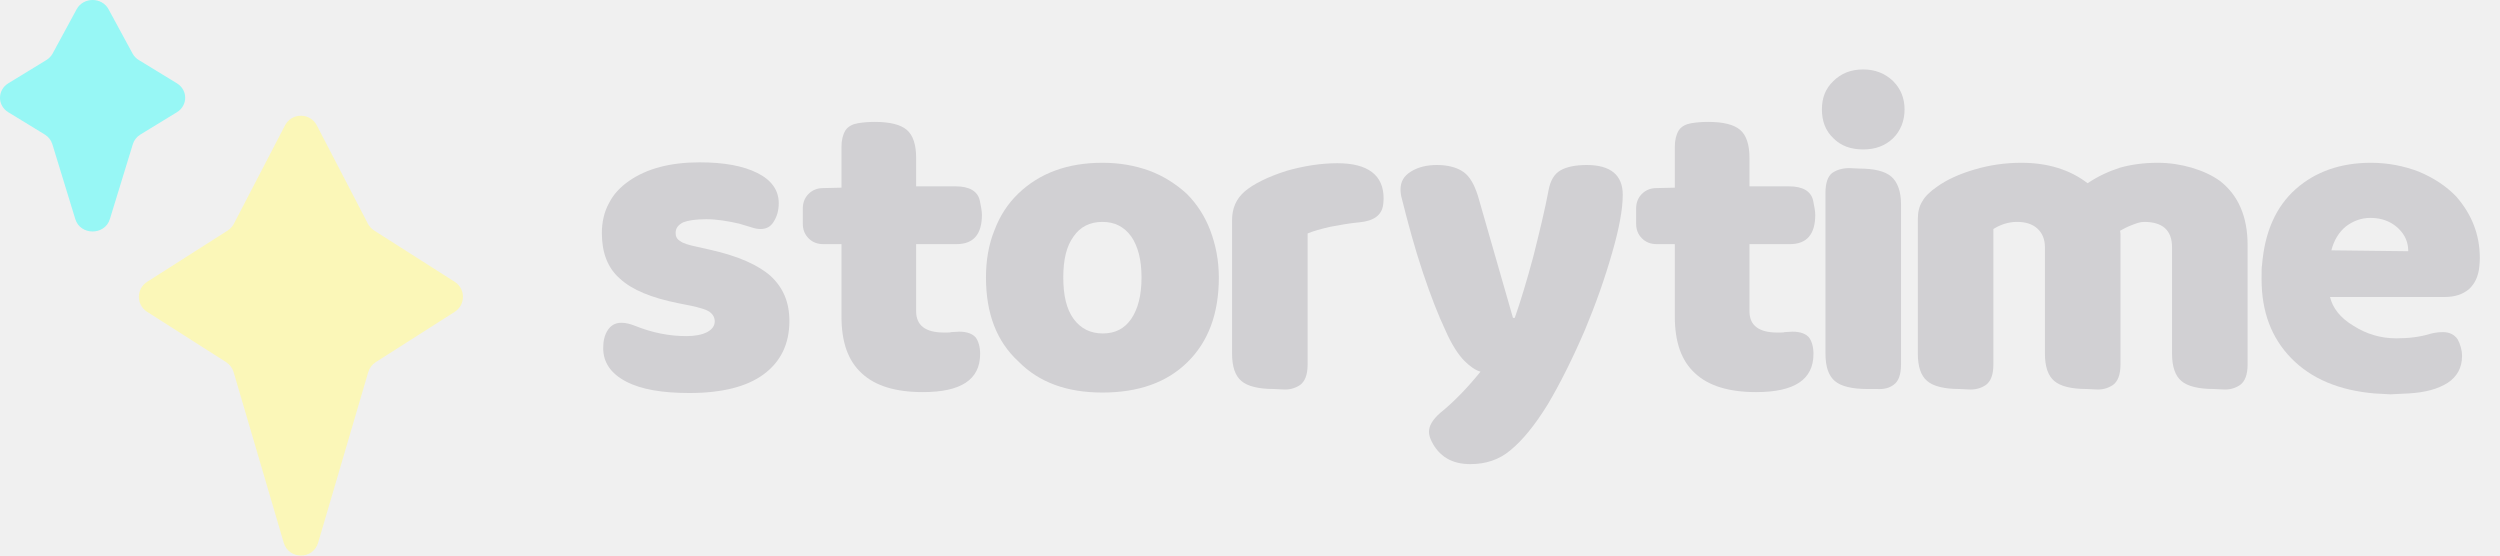
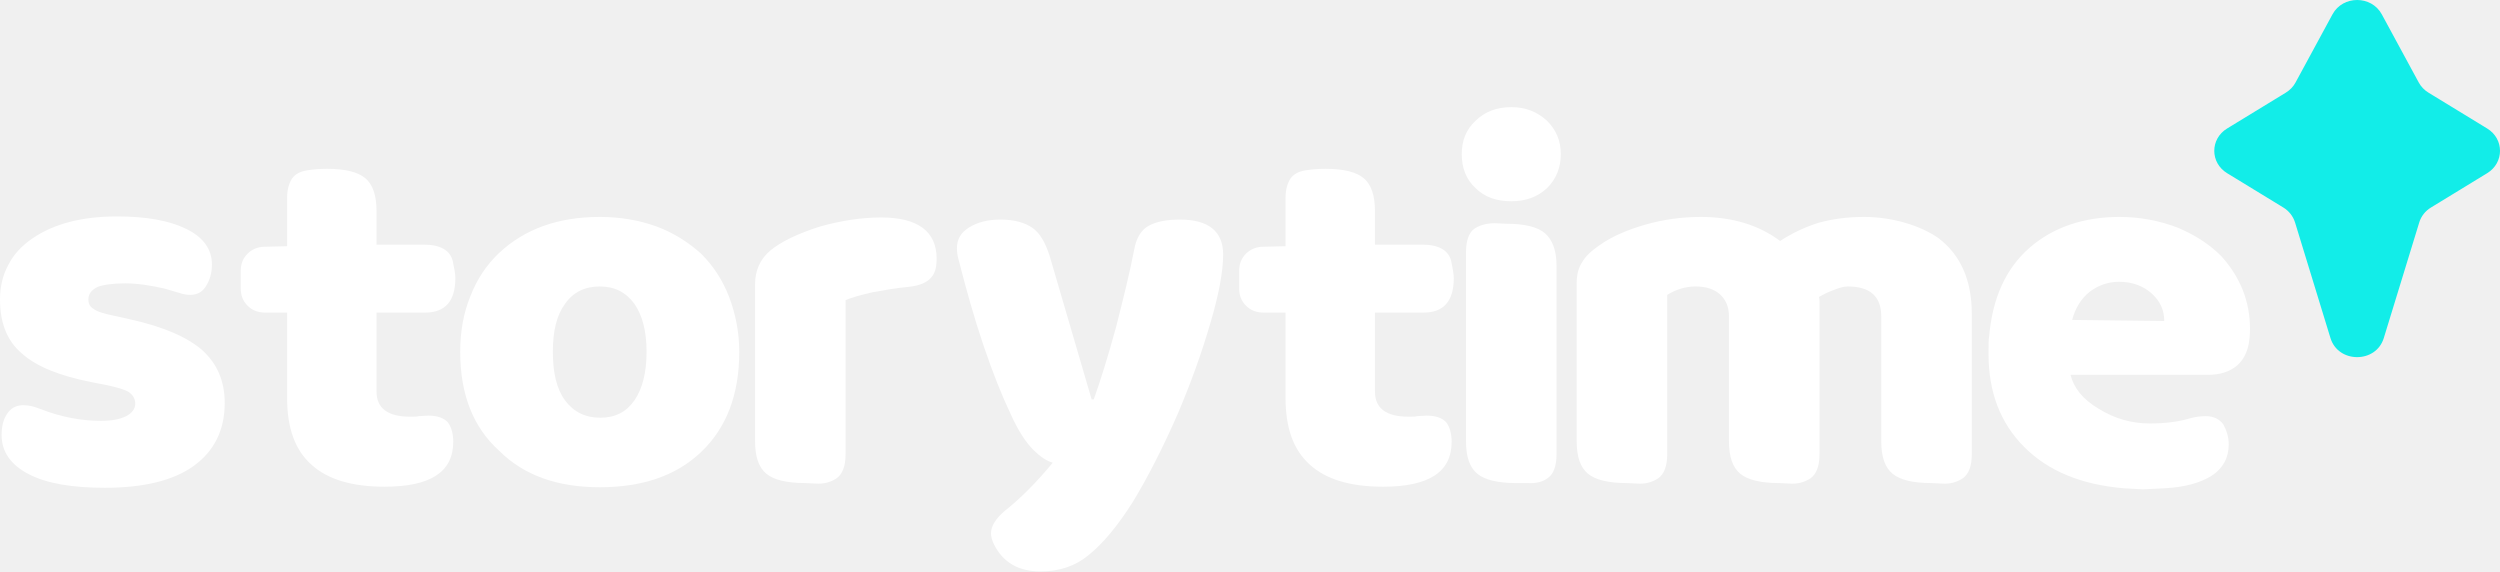
- <svg xmlns="http://www.w3.org/2000/svg" width="108" height="24" viewBox="0 0 108 24" fill="none">
-   <path d="M3.31 0.401C3.6 -0.134 4.4 -0.134 4.69 0.401L5.725 2.31C5.788 2.426 5.882 2.524 5.997 2.594L7.641 3.598C8.12 3.89 8.12 4.557 7.641 4.849L6.066 5.811C5.908 5.907 5.791 6.056 5.739 6.228L4.746 9.466C4.528 10.178 3.472 10.178 3.253 9.466L2.261 6.228C2.207 6.056 2.092 5.907 1.934 5.811L0.359 4.849C-0.12 4.557 -0.12 3.89 0.359 3.598L2.003 2.594C2.118 2.524 2.212 2.426 2.275 2.31L3.31 0.401Z" fill="#97F7F5" />
-   <path d="M12.312 5.416C12.601 4.861 13.399 4.861 13.686 5.416L15.893 9.664C15.957 9.785 16.05 9.886 16.164 9.959L19.643 12.174C20.119 12.477 20.119 13.169 19.643 13.472L16.234 15.643C16.077 15.743 15.96 15.897 15.908 16.076L13.743 23.446C13.526 24.185 12.474 24.185 12.257 23.446L10.092 16.076C10.038 15.897 9.923 15.743 9.766 15.643L6.357 13.472C5.881 13.169 5.881 12.477 6.357 12.174L9.835 9.959C9.95 9.886 10.043 9.785 10.105 9.664L12.312 5.416Z" fill="#FBF7B8" />
-   <path d="M32.989 16.171C32.259 16.709 31.184 16.978 29.782 16.978C28.611 16.978 27.69 16.824 27.037 16.478C26.384 16.133 26.058 15.653 26.058 15.038C26.058 14.731 26.115 14.482 26.25 14.27C26.384 14.059 26.576 13.944 26.845 13.944C27.056 13.944 27.248 14.002 27.44 14.078C28.208 14.386 28.938 14.52 29.648 14.52C30.032 14.52 30.32 14.462 30.55 14.347C30.762 14.232 30.877 14.078 30.877 13.886C30.877 13.714 30.8 13.579 30.646 13.464C30.493 13.368 30.224 13.291 29.878 13.214L29.302 13.099C28.15 12.869 27.306 12.523 26.787 12.043C26.25 11.582 26 10.91 26 10.066C26 9.605 26.096 9.163 26.307 8.779C26.499 8.395 26.787 8.088 27.171 7.819C27.939 7.282 28.957 7.013 30.224 7.013C31.28 7.013 32.106 7.166 32.72 7.474C33.334 7.781 33.642 8.222 33.642 8.779C33.642 9.086 33.565 9.355 33.43 9.566C33.296 9.797 33.104 9.893 32.854 9.893C32.739 9.893 32.624 9.874 32.509 9.835L31.933 9.662C31.434 9.547 30.954 9.47 30.512 9.47C30.032 9.47 29.706 9.528 29.514 9.605C29.283 9.72 29.187 9.874 29.187 10.066C29.187 10.219 29.245 10.334 29.379 10.411C29.494 10.507 29.744 10.584 30.109 10.661L30.704 10.795C31.894 11.064 32.758 11.448 33.296 11.928C33.834 12.427 34.102 13.061 34.102 13.867C34.102 14.866 33.718 15.634 32.989 16.171Z" fill="#D1D0D3" />
-   <path d="M34.681 9.01C34.681 8.76 34.758 8.549 34.931 8.376C35.084 8.222 35.296 8.126 35.545 8.126L36.352 8.107V6.341C36.352 6.053 36.409 5.822 36.524 5.63C36.64 5.458 36.832 5.362 37.062 5.323C37.292 5.285 37.523 5.266 37.792 5.266C38.444 5.266 38.905 5.381 39.174 5.611C39.443 5.842 39.577 6.245 39.577 6.821V8.05H41.286C41.881 8.05 42.227 8.261 42.323 8.645C42.38 8.914 42.419 9.125 42.419 9.278C42.419 10.123 42.054 10.546 41.324 10.546H39.577V13.445C39.577 14.059 39.98 14.366 40.787 14.366C40.96 14.366 41.056 14.366 41.094 14.347L41.44 14.328C41.785 14.328 42.016 14.424 42.15 14.578C42.265 14.731 42.342 14.981 42.342 15.288C42.342 16.402 41.516 16.939 39.865 16.939C38.694 16.939 37.811 16.67 37.235 16.133C36.64 15.595 36.352 14.789 36.352 13.675V10.546H35.564C35.315 10.546 35.104 10.469 34.931 10.296C34.758 10.123 34.681 9.912 34.681 9.662V9.01Z" fill="#D1D0D3" />
-   <path d="M51.291 15.653C50.389 16.536 49.16 16.958 47.624 16.958C46.088 16.958 44.879 16.517 43.995 15.614C43.054 14.75 42.594 13.541 42.594 11.986C42.594 11.256 42.709 10.565 42.959 9.95C43.189 9.336 43.535 8.798 43.995 8.357C44.917 7.474 46.127 7.032 47.624 7.032C48.354 7.032 49.026 7.147 49.659 7.378C50.274 7.608 50.811 7.954 51.272 8.376C51.714 8.818 52.059 9.355 52.29 9.97C52.52 10.584 52.654 11.256 52.654 11.986C52.654 13.56 52.194 14.77 51.291 15.653ZM46.376 13.771C46.683 14.194 47.106 14.405 47.643 14.405C48.181 14.405 48.584 14.194 48.872 13.771C49.16 13.349 49.314 12.754 49.314 11.986C49.314 11.218 49.16 10.642 48.872 10.219C48.565 9.797 48.162 9.586 47.624 9.586C47.087 9.586 46.664 9.797 46.376 10.219C46.069 10.642 45.934 11.218 45.934 11.986C45.934 12.754 46.069 13.349 46.376 13.771Z" fill="#D1D0D3" />
-   <path d="M56.489 15.749C56.489 16.19 56.374 16.478 56.163 16.632C55.932 16.786 55.683 16.843 55.414 16.824L55.03 16.805C54.377 16.805 53.897 16.69 53.628 16.459C53.359 16.229 53.225 15.845 53.225 15.269V9.509C53.225 9.01 53.398 8.587 53.782 8.261C54.147 7.954 54.742 7.646 55.587 7.378C56.335 7.166 57.065 7.051 57.775 7.051C59.1 7.051 59.772 7.57 59.772 8.568C59.772 8.722 59.753 8.818 59.753 8.837C59.695 9.298 59.35 9.547 58.716 9.605C58.294 9.643 57.891 9.72 57.468 9.797C57.046 9.893 56.719 9.989 56.489 10.085V15.749Z" fill="#D1D0D3" />
-   <path d="M61.463 11.755C61.117 10.718 60.83 9.662 60.561 8.587C60.522 8.453 60.503 8.318 60.503 8.184C60.503 7.858 60.638 7.608 60.945 7.416C61.252 7.224 61.617 7.128 62.078 7.128C62.577 7.128 62.961 7.243 63.23 7.435C63.498 7.627 63.69 7.973 63.844 8.453L65.361 13.733H65.438C65.687 13.022 65.956 12.139 66.244 11.064C66.513 9.989 66.743 9.048 66.897 8.222C66.974 7.8 67.146 7.512 67.415 7.358C67.684 7.205 68.068 7.128 68.548 7.128C69.585 7.128 70.103 7.57 70.103 8.414C70.103 9.029 69.95 9.874 69.642 10.93C69.335 12.005 68.951 13.099 68.471 14.251C67.933 15.499 67.396 16.574 66.858 17.477C66.302 18.379 65.764 19.032 65.246 19.454C64.766 19.858 64.189 20.05 63.517 20.05C63.133 20.05 62.788 19.973 62.5 19.8C62.212 19.627 62.001 19.378 61.847 19.07C61.77 18.917 61.732 18.782 61.732 18.648C61.732 18.398 61.886 18.13 62.212 17.842C62.807 17.362 63.383 16.766 63.959 16.056C63.748 15.998 63.517 15.845 63.268 15.595C62.999 15.326 62.711 14.885 62.442 14.27C62.135 13.618 61.809 12.792 61.463 11.755Z" fill="#D1D0D3" />
-   <path d="M70.681 9.01C70.681 8.76 70.758 8.549 70.931 8.376C71.084 8.222 71.296 8.126 71.545 8.126L72.352 8.107V6.341C72.352 6.053 72.409 5.822 72.524 5.63C72.64 5.458 72.832 5.362 73.062 5.323C73.292 5.285 73.523 5.266 73.792 5.266C74.444 5.266 74.905 5.381 75.174 5.611C75.443 5.842 75.577 6.245 75.577 6.821V8.05H77.286C77.881 8.05 78.227 8.261 78.323 8.645C78.38 8.914 78.419 9.125 78.419 9.278C78.419 10.123 78.054 10.546 77.324 10.546H75.577V13.445C75.577 14.059 75.98 14.366 76.787 14.366C76.96 14.366 77.056 14.366 77.094 14.347L77.44 14.328C77.785 14.328 78.016 14.424 78.15 14.578C78.265 14.731 78.342 14.981 78.342 15.288C78.342 16.402 77.516 16.939 75.865 16.939C74.694 16.939 73.811 16.67 73.235 16.133C72.64 15.595 72.352 14.789 72.352 13.675V10.546H71.564C71.315 10.546 71.104 10.469 70.931 10.296C70.758 10.123 70.681 9.912 70.681 9.662V9.01Z" fill="#D1D0D3" />
-   <path d="M79.205 3.499C79.532 3.173 79.954 3 80.492 3C81.01 3 81.433 3.173 81.778 3.499C82.105 3.826 82.277 4.229 82.277 4.728C82.277 5.227 82.105 5.65 81.778 5.976C81.433 6.302 81.01 6.456 80.492 6.456C79.954 6.456 79.532 6.302 79.205 5.976C78.86 5.65 78.706 5.227 78.706 4.728C78.706 4.229 78.86 3.826 79.205 3.499ZM82.124 15.749C82.124 16.19 82.009 16.478 81.817 16.613C81.625 16.766 81.375 16.824 81.087 16.805H80.665C80.012 16.805 79.532 16.69 79.263 16.459C78.994 16.229 78.86 15.845 78.86 15.269V8.338C78.86 7.915 78.956 7.627 79.148 7.474C79.34 7.339 79.589 7.262 79.897 7.262L80.319 7.282C80.972 7.282 81.433 7.397 81.701 7.627C81.97 7.858 82.124 8.261 82.124 8.818V15.749Z" fill="#D1D0D3" />
-   <path d="M90.184 7.915C90.645 7.608 91.106 7.397 91.586 7.243C92.066 7.109 92.604 7.032 93.218 7.032C93.717 7.032 94.216 7.109 94.677 7.243C95.138 7.378 95.56 7.57 95.906 7.819C96.693 8.434 97.096 9.355 97.096 10.584V15.749C97.096 16.19 96.981 16.478 96.77 16.632C96.54 16.786 96.29 16.843 96.021 16.824L95.637 16.805C94.984 16.805 94.504 16.69 94.236 16.459C93.967 16.229 93.832 15.845 93.832 15.269V10.68C93.832 9.95 93.429 9.586 92.623 9.586C92.469 9.586 92.296 9.643 92.104 9.72C91.893 9.797 91.72 9.893 91.586 9.97C91.586 9.989 91.605 10.027 91.605 10.104V15.749C91.605 16.19 91.49 16.478 91.279 16.632C91.048 16.786 90.799 16.843 90.53 16.824L90.146 16.805C89.493 16.805 89.013 16.69 88.744 16.459C88.476 16.229 88.341 15.845 88.341 15.269V10.68C88.341 10.334 88.226 10.066 88.015 9.874C87.804 9.682 87.516 9.586 87.132 9.586C86.767 9.586 86.421 9.701 86.114 9.893V15.749C86.114 16.19 85.999 16.478 85.788 16.632C85.557 16.786 85.308 16.843 85.039 16.824L84.655 16.805C84.002 16.805 83.522 16.69 83.253 16.459C82.984 16.229 82.85 15.845 82.85 15.269V9.47C82.85 9.163 82.908 8.914 83.042 8.702C83.157 8.491 83.368 8.28 83.676 8.069C84.098 7.762 84.655 7.512 85.308 7.32C85.96 7.128 86.632 7.032 87.324 7.032C88.476 7.032 89.436 7.339 90.184 7.915Z" fill="#D1D0D3" />
-   <path d="M102.577 16.997C101.041 16.862 99.851 16.363 98.987 15.48C98.123 14.597 97.7 13.464 97.7 12.062C97.7 11.717 97.7 11.525 97.72 11.448C97.835 10.027 98.315 8.933 99.179 8.165C100.024 7.416 101.118 7.032 102.424 7.032C103.153 7.032 103.844 7.166 104.497 7.416C105.131 7.685 105.668 8.03 106.11 8.491C106.782 9.259 107.128 10.142 107.128 11.141C107.128 11.352 107.108 11.467 107.108 11.506C107.07 11.928 106.916 12.254 106.667 12.485C106.398 12.715 106.052 12.83 105.611 12.83H100.657C100.772 13.31 101.099 13.733 101.675 14.078C102.251 14.443 102.865 14.616 103.518 14.616C104.056 14.616 104.536 14.558 104.977 14.424C105.112 14.386 105.304 14.347 105.534 14.347C105.822 14.347 106.033 14.462 106.168 14.654C106.283 14.866 106.36 15.115 106.36 15.384C106.36 15.883 106.148 16.267 105.745 16.536C105.323 16.805 104.766 16.958 104.036 16.997L103.268 17.035L102.577 16.997ZM101.348 9.778C101.041 10.027 100.83 10.373 100.715 10.814L104.036 10.853C104.036 10.469 103.902 10.142 103.595 9.854C103.288 9.566 102.884 9.413 102.404 9.413C102.001 9.413 101.656 9.547 101.348 9.778Z" fill="#D1D0D3" />
+ <svg xmlns="http://www.w3.org/2000/svg" width="70" height="16" viewBox="0 0 70 16" fill="none">
+   <path d="M65.31 0.401C65.6 -0.134 66.4 -0.134 66.69 0.401L67.725 2.31C67.788 2.426 67.882 2.524 67.997 2.594L69.641 3.598C70.12 3.89 70.12 4.557 69.641 4.849L68.066 5.811C67.908 5.907 67.791 6.056 67.739 6.228L66.746 9.466C66.528 10.178 65.472 10.178 65.253 9.466L64.261 6.228C64.207 6.056 64.092 5.907 63.934 5.811L62.359 4.849C61.88 4.557 61.88 3.89 62.359 3.598L64.003 2.594C64.118 2.524 64.212 2.426 64.275 2.31L65.31 0.401Z" fill="#12EDE8" />
+   <path d="M5.427 13.043C4.861 13.453 4.026 13.658 2.937 13.658C2.028 13.658 1.312 13.54 0.805 13.277C0.298 13.014 0.045 12.648 0.045 12.179C0.045 11.945 0.089 11.755 0.194 11.594C0.298 11.432 0.447 11.345 0.656 11.345C0.82 11.345 0.969 11.389 1.118 11.447C1.715 11.681 2.281 11.784 2.833 11.784C3.131 11.784 3.355 11.74 3.534 11.652C3.698 11.564 3.787 11.447 3.787 11.301C3.787 11.169 3.727 11.066 3.608 10.979C3.489 10.905 3.28 10.847 3.012 10.788L2.564 10.7C1.67 10.525 1.014 10.261 0.611 9.895C0.194 9.544 0 9.032 0 8.387C0 8.036 0.075 7.699 0.239 7.407C0.388 7.114 0.611 6.88 0.909 6.675C1.506 6.265 2.296 6.06 3.28 6.06C4.1 6.06 4.741 6.177 5.218 6.411C5.696 6.645 5.934 6.982 5.934 7.407C5.934 7.641 5.874 7.846 5.77 8.007C5.666 8.182 5.517 8.256 5.323 8.256C5.233 8.256 5.144 8.241 5.054 8.212L4.607 8.08C4.219 7.992 3.847 7.934 3.504 7.934C3.131 7.934 2.878 7.977 2.728 8.036C2.55 8.124 2.475 8.241 2.475 8.387C2.475 8.505 2.52 8.592 2.624 8.651C2.714 8.724 2.907 8.783 3.191 8.841L3.653 8.944C4.577 9.149 5.248 9.441 5.666 9.807C6.083 10.188 6.292 10.671 6.292 11.286C6.292 12.047 5.994 12.633 5.427 13.043Z" fill="white" />
+   <path d="M6.741 7.582C6.741 7.392 6.801 7.231 6.935 7.099C7.055 6.982 7.219 6.909 7.412 6.909L8.039 6.894V5.547C8.039 5.328 8.083 5.152 8.173 5.006C8.262 4.874 8.411 4.801 8.59 4.771C8.769 4.742 8.948 4.727 9.157 4.727C9.664 4.727 10.022 4.815 10.23 4.991C10.439 5.167 10.543 5.474 10.543 5.913V6.85H11.87C12.333 6.85 12.601 7.011 12.676 7.304C12.72 7.509 12.75 7.67 12.75 7.787C12.75 8.431 12.467 8.753 11.9 8.753H10.543V10.964C10.543 11.432 10.857 11.667 11.483 11.667C11.617 11.667 11.691 11.667 11.721 11.652L11.99 11.637C12.258 11.637 12.437 11.711 12.541 11.828C12.631 11.945 12.691 12.135 12.691 12.369C12.691 13.219 12.049 13.628 10.767 13.628C9.858 13.628 9.172 13.423 8.724 13.014C8.262 12.604 8.039 11.989 8.039 11.14V8.753H7.427C7.233 8.753 7.069 8.695 6.935 8.563C6.801 8.431 6.741 8.27 6.741 8.08V7.582Z" fill="white" />
+   <path d="M19.64 12.648C18.939 13.321 17.985 13.643 16.792 13.643C15.6 13.643 14.66 13.306 13.974 12.618C13.244 11.96 12.886 11.037 12.886 9.851C12.886 9.295 12.975 8.768 13.169 8.3C13.348 7.831 13.617 7.421 13.974 7.084C14.69 6.411 15.629 6.074 16.792 6.074C17.359 6.074 17.881 6.162 18.373 6.338C18.85 6.514 19.267 6.777 19.625 7.099C19.968 7.436 20.236 7.846 20.415 8.314C20.594 8.783 20.699 9.295 20.699 9.851C20.699 11.052 20.341 11.974 19.64 12.648ZM15.823 11.213C16.062 11.535 16.39 11.696 16.807 11.696C17.225 11.696 17.538 11.535 17.762 11.213C17.985 10.891 18.104 10.437 18.104 9.851C18.104 9.266 17.985 8.827 17.762 8.505C17.523 8.182 17.21 8.021 16.792 8.021C16.375 8.021 16.047 8.182 15.823 8.505C15.585 8.827 15.48 9.266 15.48 9.851C15.48 10.437 15.585 10.891 15.823 11.213Z" fill="white" />
+   <path d="M23.676 12.721C23.676 13.057 23.587 13.277 23.423 13.394C23.244 13.511 23.05 13.555 22.841 13.54L22.543 13.526C22.036 13.526 21.663 13.438 21.455 13.262C21.246 13.087 21.142 12.794 21.142 12.355V7.963C21.142 7.582 21.276 7.26 21.574 7.011C21.857 6.777 22.32 6.543 22.976 6.338C23.557 6.177 24.124 6.089 24.675 6.089C25.704 6.089 26.226 6.484 26.226 7.245C26.226 7.363 26.211 7.436 26.211 7.45C26.166 7.802 25.898 7.992 25.406 8.036C25.078 8.065 24.765 8.124 24.437 8.182C24.109 8.256 23.855 8.329 23.676 8.402V12.721Z" fill="white" />
+   <path d="M27.539 9.676C27.271 8.885 27.047 8.08 26.838 7.26C26.808 7.158 26.794 7.055 26.794 6.953C26.794 6.704 26.898 6.514 27.137 6.367C27.375 6.221 27.658 6.148 28.016 6.148C28.404 6.148 28.702 6.235 28.911 6.382C29.119 6.528 29.269 6.792 29.388 7.158L30.566 11.184H30.625C30.819 10.642 31.028 9.968 31.252 9.149C31.46 8.329 31.639 7.611 31.759 6.982C31.818 6.66 31.952 6.44 32.161 6.323C32.37 6.206 32.668 6.148 33.041 6.148C33.846 6.148 34.248 6.484 34.248 7.128C34.248 7.597 34.129 8.241 33.891 9.046C33.652 9.866 33.354 10.7 32.981 11.579C32.564 12.53 32.146 13.35 31.729 14.038C31.296 14.726 30.879 15.224 30.476 15.546C30.104 15.854 29.656 16 29.134 16C28.836 16 28.568 15.941 28.344 15.81C28.12 15.678 27.956 15.488 27.837 15.253C27.778 15.136 27.748 15.034 27.748 14.931C27.748 14.741 27.867 14.536 28.12 14.316C28.583 13.95 29.03 13.497 29.477 12.955C29.313 12.911 29.134 12.794 28.941 12.604C28.732 12.399 28.508 12.062 28.299 11.594C28.061 11.096 27.807 10.466 27.539 9.676Z" fill="white" />
+   <path d="M34.697 7.582C34.697 7.392 34.757 7.231 34.891 7.099C35.011 6.982 35.175 6.909 35.368 6.909L35.995 6.894V5.547C35.995 5.328 36.039 5.152 36.129 5.006C36.218 4.874 36.367 4.801 36.546 4.771C36.725 4.742 36.904 4.727 37.113 4.727C37.62 4.727 37.978 4.815 38.186 4.991C38.395 5.167 38.499 5.474 38.499 5.913V6.85H39.826C40.289 6.85 40.557 7.011 40.632 7.304C40.676 7.509 40.706 7.67 40.706 7.787C40.706 8.431 40.423 8.753 39.856 8.753H38.499V10.964C38.499 11.432 38.812 11.667 39.439 11.667C39.573 11.667 39.648 11.667 39.677 11.652L39.946 11.637C40.214 11.637 40.393 11.711 40.497 11.828C40.587 11.945 40.646 12.135 40.646 12.369C40.646 13.219 40.005 13.628 38.723 13.628C37.814 13.628 37.128 13.423 36.68 13.014C36.218 12.604 35.995 11.989 35.995 11.14V8.753H35.383C35.189 8.753 35.025 8.695 34.891 8.563C34.757 8.431 34.697 8.27 34.697 8.08V7.582Z" fill="white" />
+   <path d="M41.317 3.381C41.57 3.132 41.898 3 42.316 3C42.718 3 43.046 3.132 43.315 3.381C43.568 3.63 43.703 3.937 43.703 4.318C43.703 4.698 43.568 5.02 43.315 5.269C43.046 5.518 42.718 5.635 42.316 5.635C41.898 5.635 41.57 5.518 41.317 5.269C41.048 5.02 40.929 4.698 40.929 4.318C40.929 3.937 41.048 3.63 41.317 3.381ZM43.583 12.721C43.583 13.057 43.494 13.277 43.345 13.38C43.196 13.497 43.002 13.54 42.778 13.526H42.45C41.943 13.526 41.57 13.438 41.362 13.262C41.153 13.087 41.048 12.794 41.048 12.355V7.07C41.048 6.748 41.123 6.528 41.272 6.411C41.421 6.309 41.615 6.25 41.854 6.25L42.182 6.265C42.689 6.265 43.046 6.352 43.255 6.528C43.464 6.704 43.583 7.011 43.583 7.436V12.721Z" fill="white" />
+   <path d="M49.843 6.748C50.2 6.514 50.558 6.352 50.931 6.235C51.304 6.133 51.721 6.074 52.198 6.074C52.586 6.074 52.974 6.133 53.331 6.235C53.689 6.338 54.017 6.484 54.286 6.675C54.897 7.143 55.21 7.846 55.21 8.783V12.721C55.21 13.057 55.121 13.277 54.957 13.394C54.778 13.511 54.584 13.555 54.375 13.54L54.077 13.526C53.57 13.526 53.197 13.438 52.989 13.262C52.78 13.087 52.675 12.794 52.675 12.355V8.856C52.675 8.3 52.362 8.021 51.736 8.021C51.617 8.021 51.483 8.065 51.334 8.124C51.17 8.182 51.035 8.256 50.931 8.314C50.931 8.329 50.946 8.358 50.946 8.417V12.721C50.946 13.057 50.856 13.277 50.693 13.394C50.514 13.511 50.32 13.555 50.111 13.54L49.813 13.526C49.306 13.526 48.933 13.438 48.724 13.262C48.516 13.087 48.411 12.794 48.411 12.355V8.856C48.411 8.592 48.322 8.387 48.158 8.241C47.994 8.095 47.77 8.021 47.472 8.021C47.189 8.021 46.92 8.109 46.682 8.256V12.721C46.682 13.057 46.592 13.277 46.428 13.394C46.249 13.511 46.056 13.555 45.847 13.54L45.549 13.526C45.042 13.526 44.669 13.438 44.46 13.262C44.252 13.087 44.147 12.794 44.147 12.355V7.934C44.147 7.699 44.192 7.509 44.296 7.348C44.386 7.187 44.55 7.026 44.788 6.865C45.116 6.631 45.549 6.44 46.056 6.294C46.562 6.148 47.084 6.074 47.621 6.074C48.516 6.074 49.261 6.309 49.843 6.748Z" fill="white" />
+   <path d="M59.466 13.672C58.274 13.57 57.349 13.189 56.678 12.516C56.007 11.842 55.679 10.979 55.679 9.91C55.679 9.646 55.679 9.5 55.694 9.441C55.784 8.358 56.156 7.524 56.827 6.938C57.483 6.367 58.333 6.074 59.347 6.074C59.914 6.074 60.45 6.177 60.957 6.367C61.449 6.572 61.867 6.836 62.21 7.187C62.732 7.773 63 8.446 63 9.207C63 9.368 62.985 9.456 62.985 9.485C62.955 9.807 62.836 10.056 62.642 10.232C62.433 10.408 62.165 10.495 61.822 10.495H57.975C58.065 10.861 58.318 11.184 58.766 11.447C59.213 11.725 59.69 11.857 60.197 11.857C60.614 11.857 60.987 11.813 61.33 11.711C61.434 11.681 61.584 11.652 61.763 11.652C61.986 11.652 62.15 11.74 62.255 11.886C62.344 12.047 62.404 12.238 62.404 12.443C62.404 12.823 62.24 13.116 61.926 13.321C61.599 13.526 61.166 13.643 60.599 13.672L60.003 13.702L59.466 13.672ZM58.512 8.168C58.274 8.358 58.11 8.622 58.02 8.958L60.599 8.988C60.599 8.695 60.495 8.446 60.257 8.226C60.018 8.007 59.705 7.89 59.332 7.89C59.019 7.89 58.751 7.992 58.512 8.168Z" fill="white" />
</svg>
